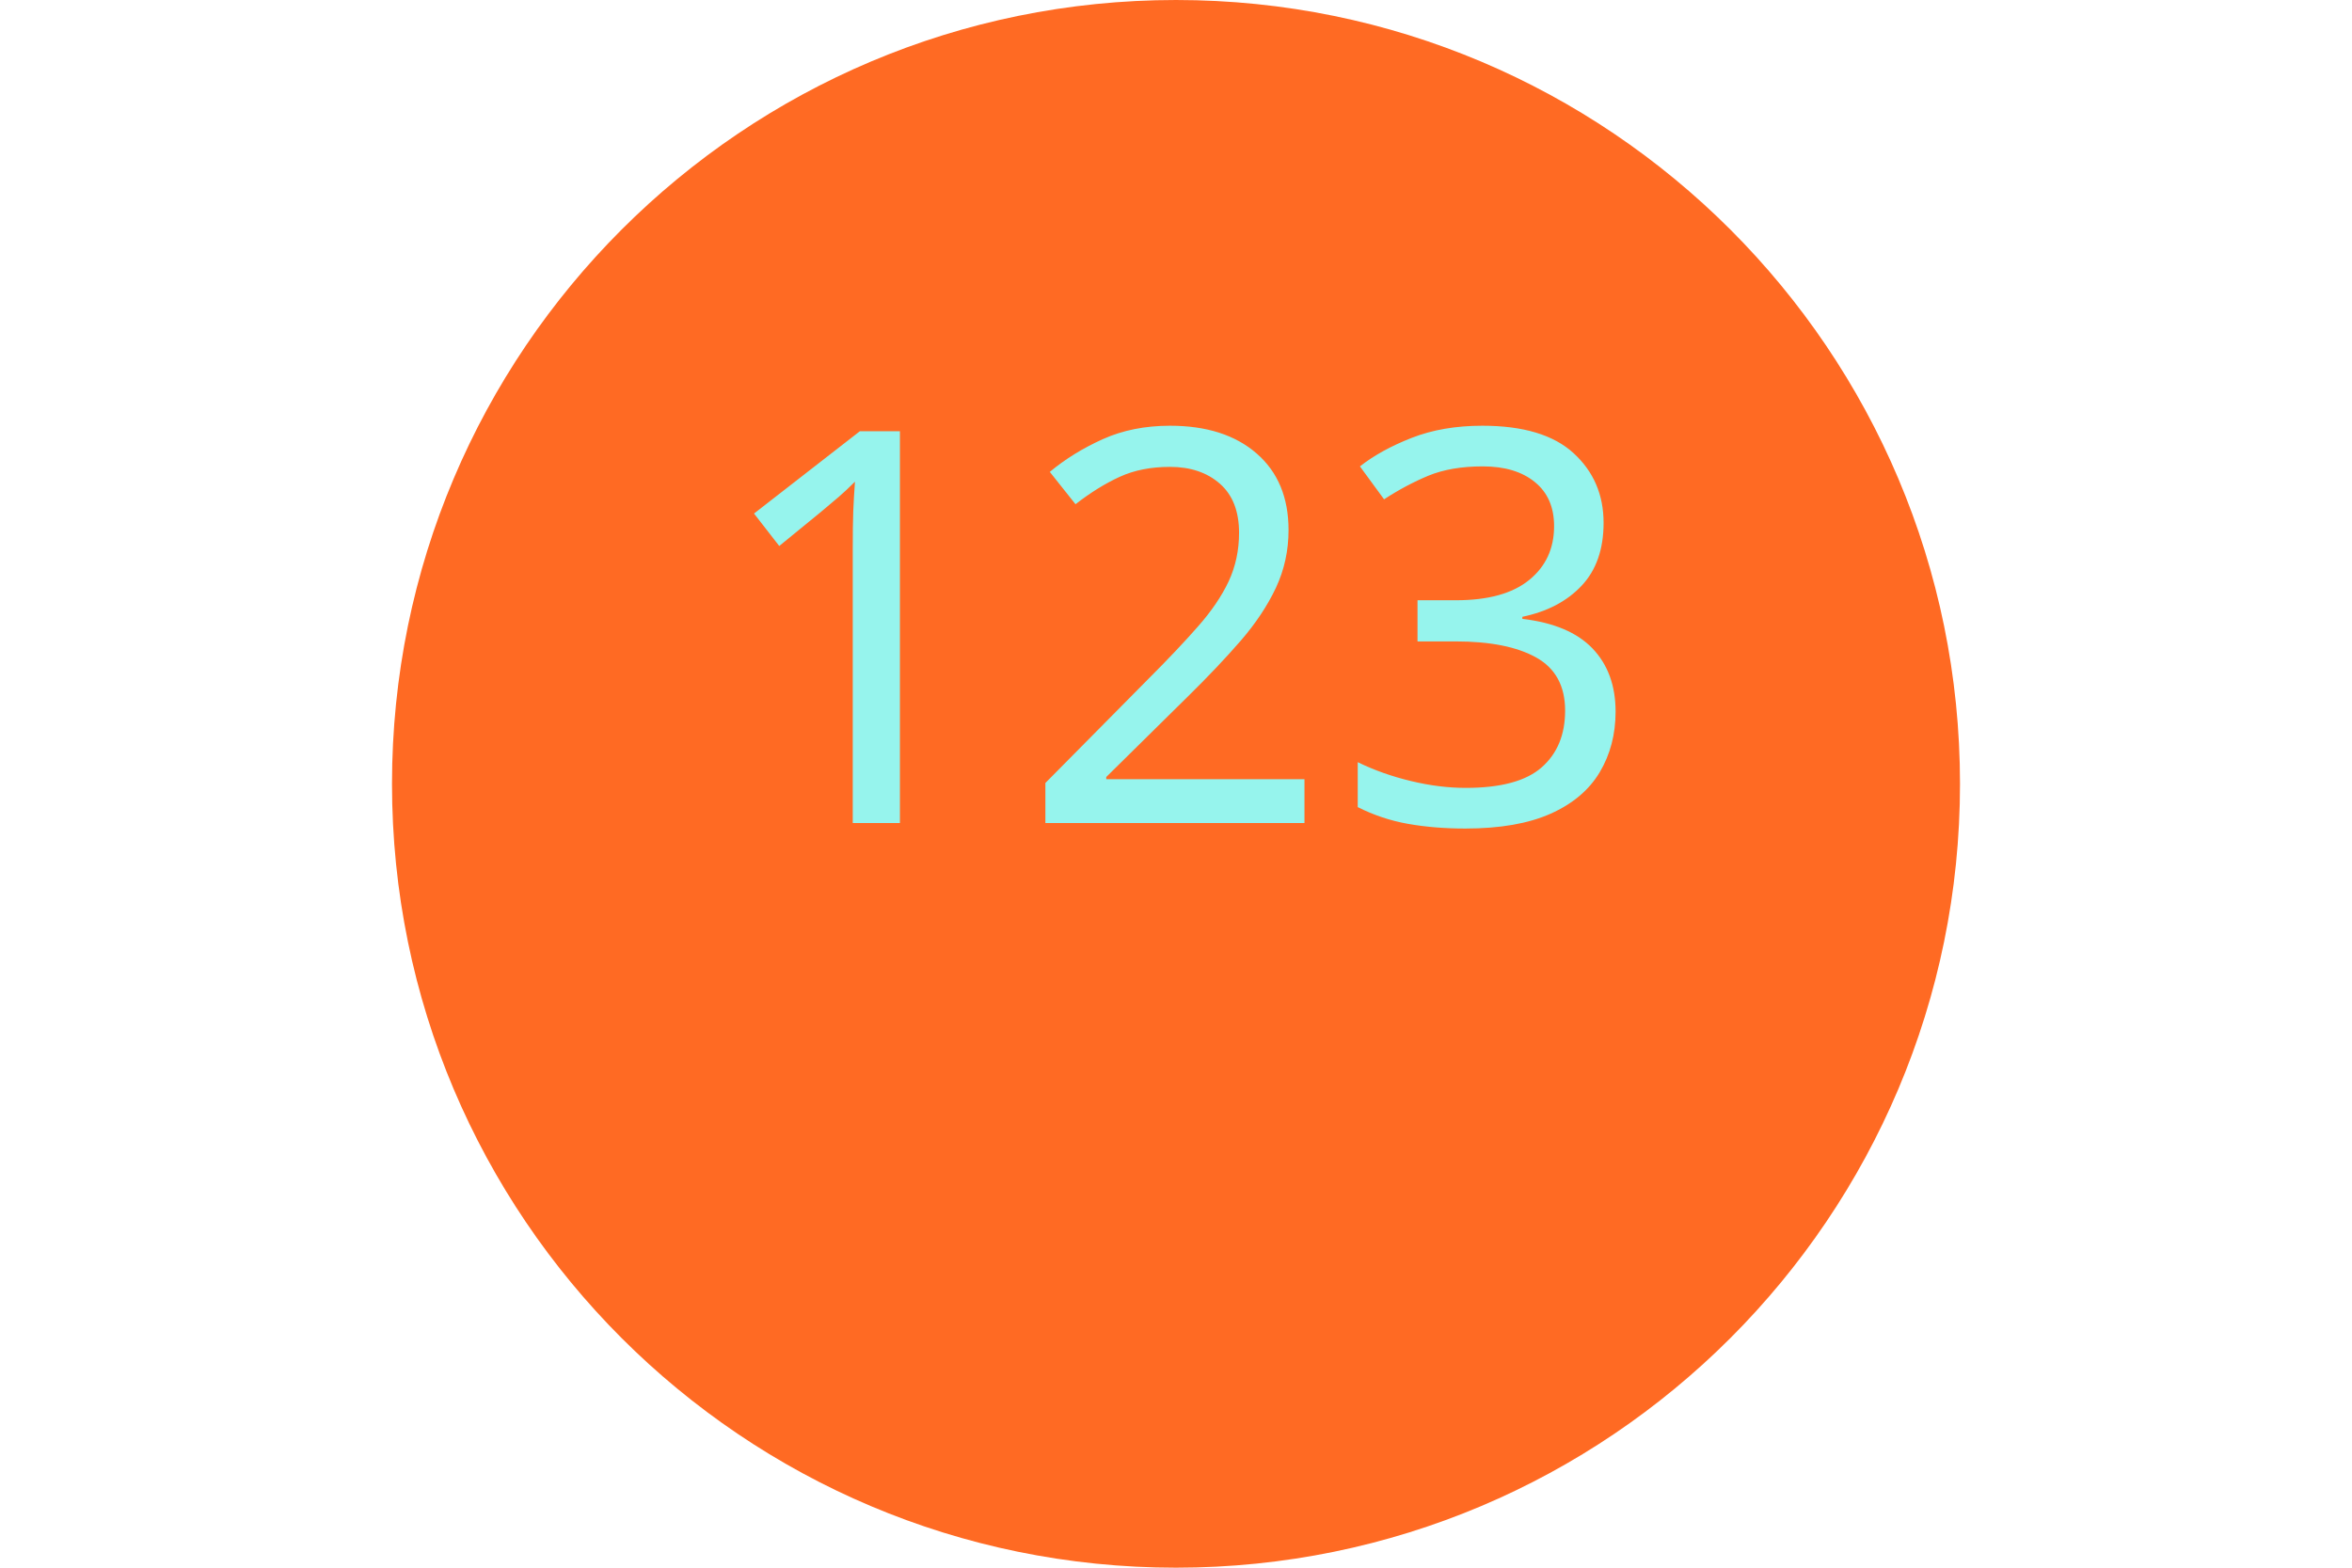
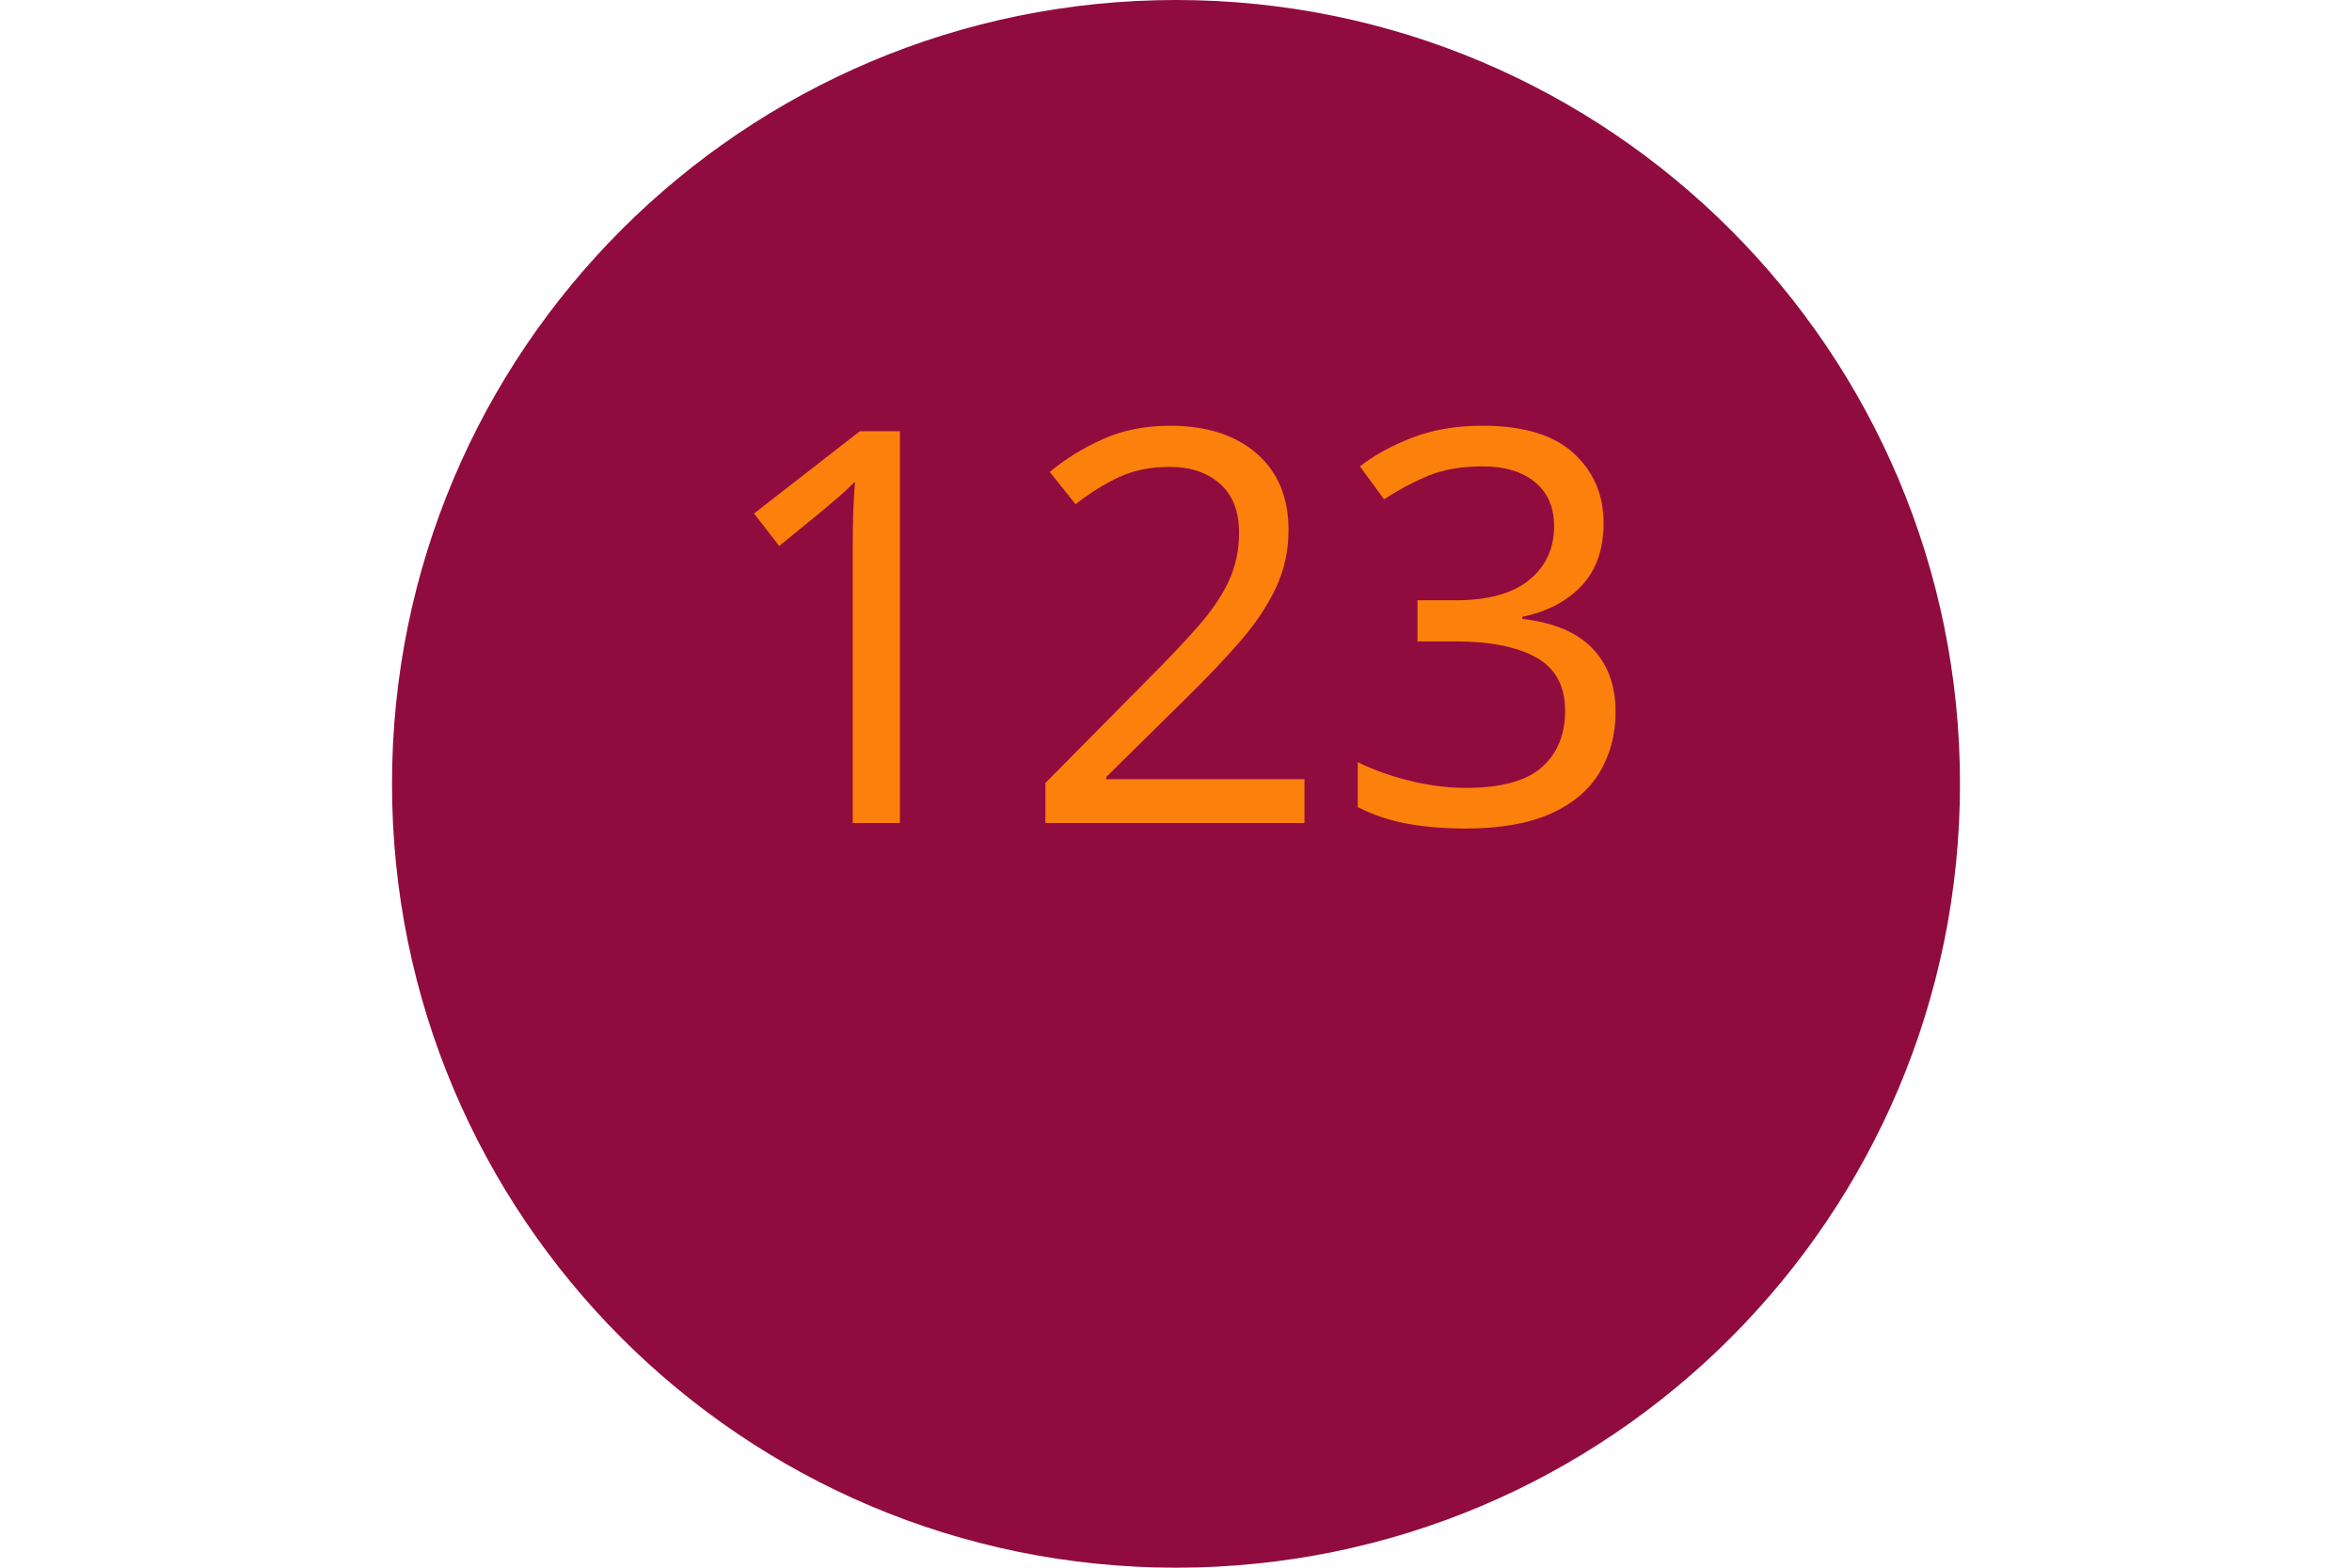
- <svg xmlns="http://www.w3.org/2000/svg" viewBox="0 0 300 200">
-   <circle cx="150" cy="100" r="100" style="fill:#FF6A23" />
+ <svg xmlns="http://www.w3.org/2000/svg" version="1.1" width="300" height="200">
+   <circle cx="150" cy="100" r="100" style="fill:#900C3F" />
  <text>
-     <tspan x="150" y="105" text-anchor="middle" alignment-baseline="middle" style="fill:#96F4ED; font-size: 70px; font-family: sans-serif">
+     <tspan x="150" y="105" text-anchor="middle" alignment-baseline="middle" style="fill:#FB800C; font-size: 70px; font-family: sans-serif">
                        123
                    </tspan>
  </text>
</svg>
